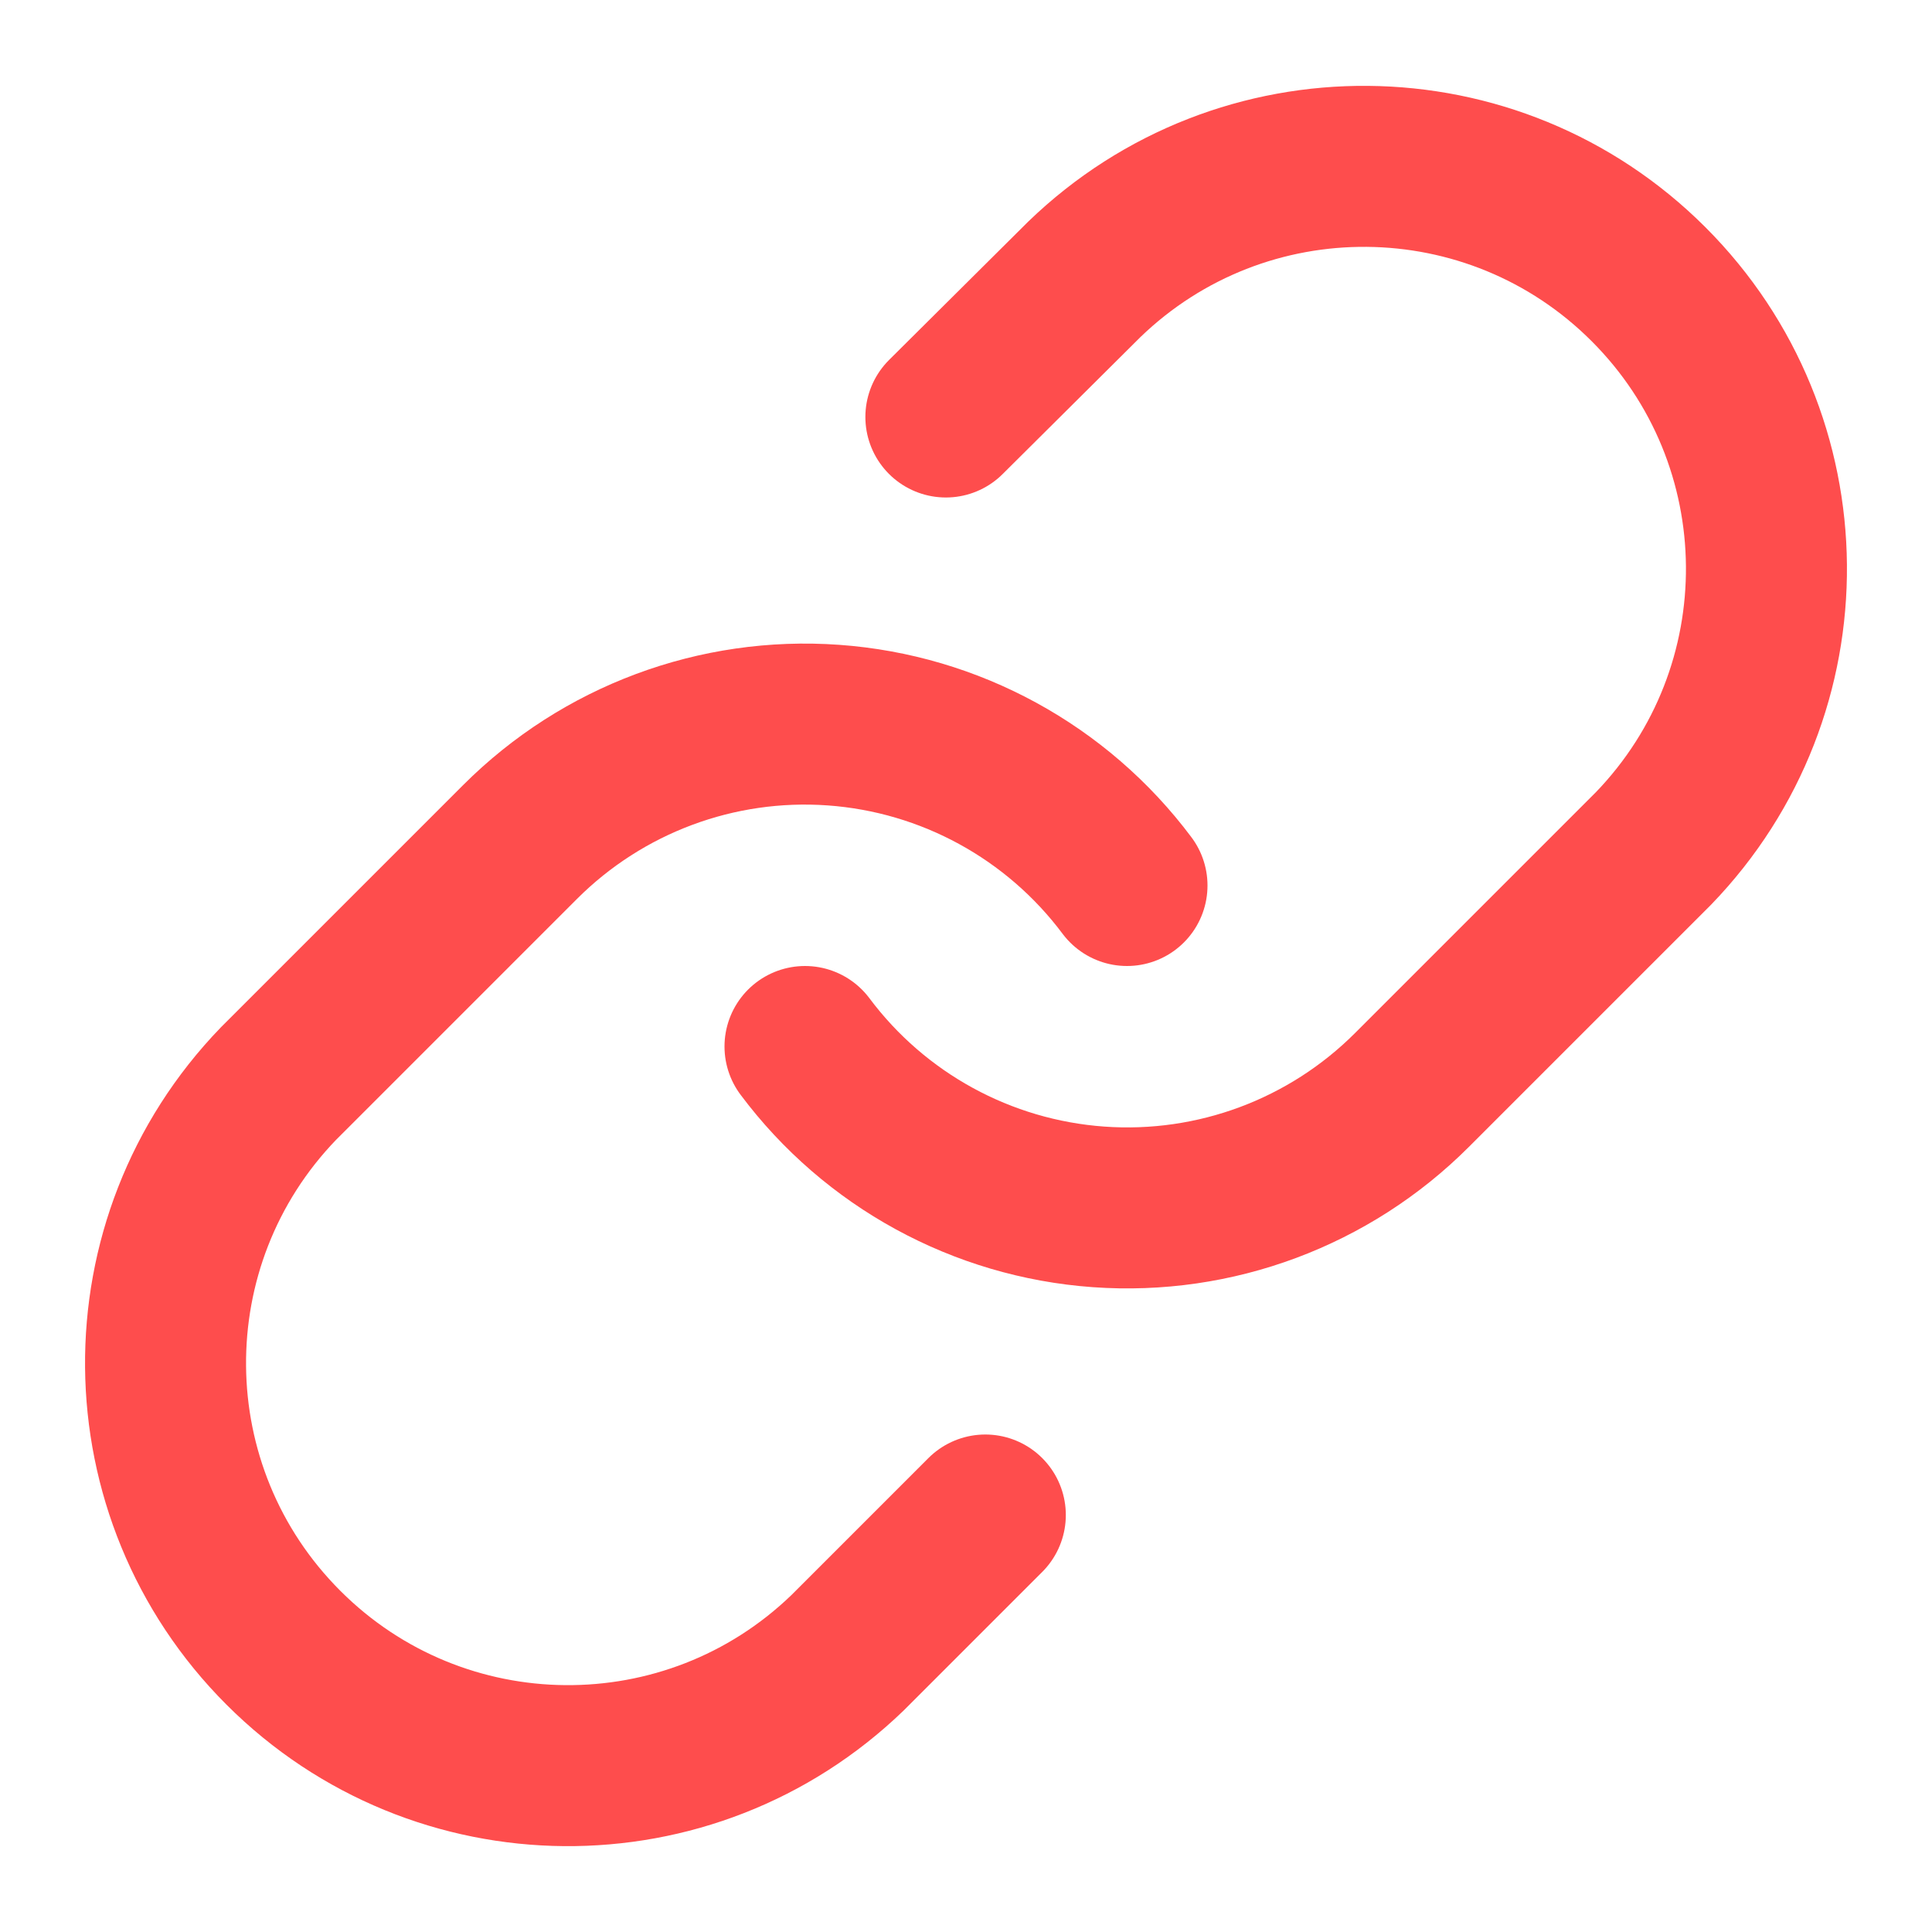
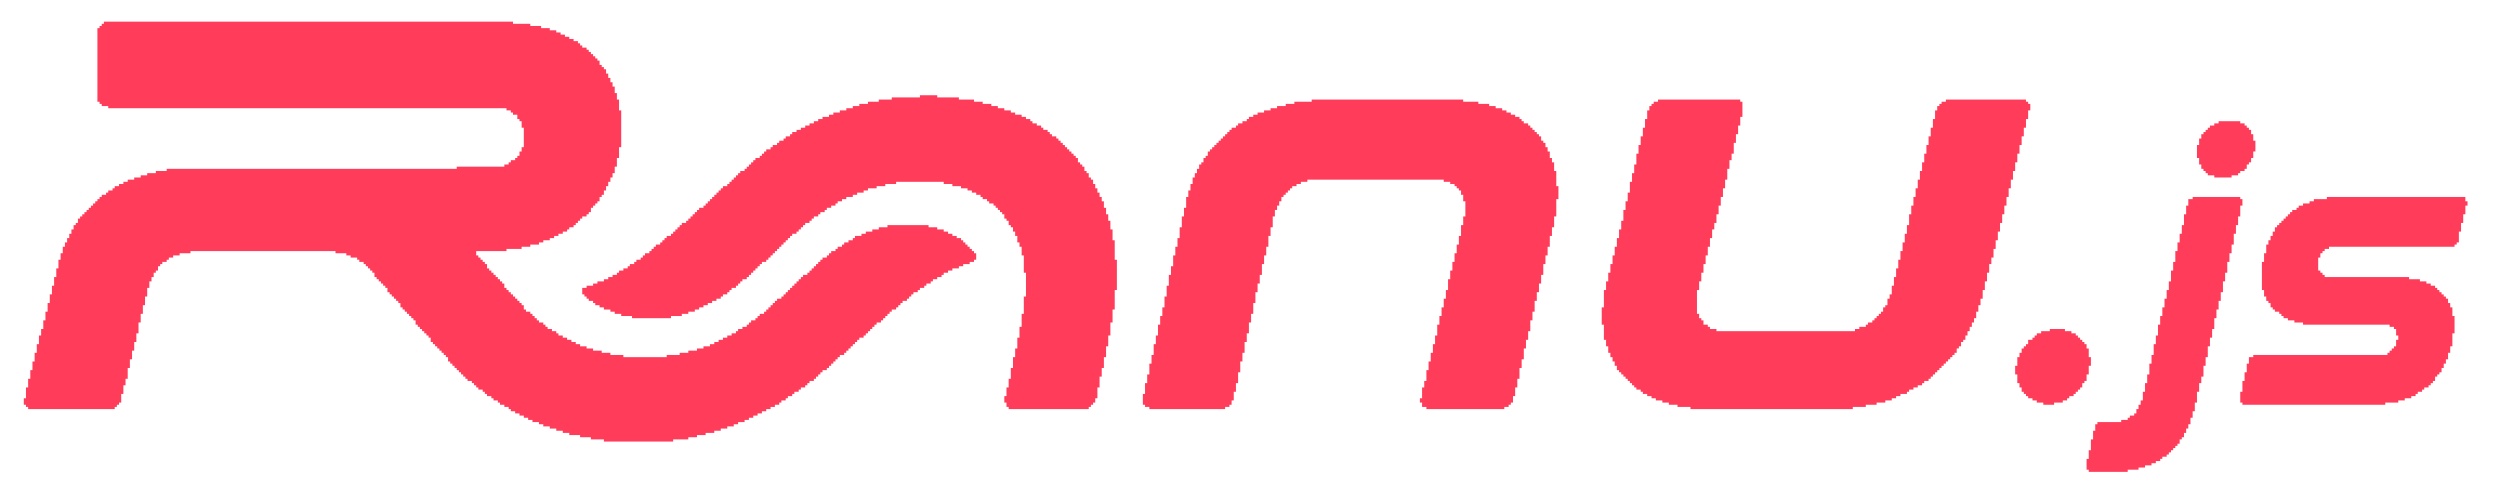
- <svg xmlns="http://www.w3.org/2000/svg" width="80" height="80" viewBox="0 0 24 24" fill="none" stroke="#fe4d4d" stroke-width="2" stroke-linecap="round" stroke-linejoin="round">
-   <path d="M10 13a5 5 0 0 0 7.54.54l3-3a5 5 0 0 0-7.07-7.07l-1.72 1.71" />
-   <path d="M14 11a5 5 0 0 0-7.54-.54l-3 3a5 5 0 0 0 7.07 7.07l1.71-1.71" />
+ <svg xmlns="http://www.w3.org/2000/svg" width="1155" height="230" viewBox="0 0 1155 230" fill="none">
+   <path fill-rule="evenodd" clip-rule="evenodd" d="M123 116H88V117H83V118H80V119H78V120H77V121H75V122H74V123H73V125H72V126H71V128H70V130H69V133H68V137H67V141H66V145H65V149H64V154H63V158H62V162H61V166H60V170H59V175H58V178H57V182H56V186H55V187H54V188H53V189H13V188H12V187H11V184H12V179H13V175H14V171H15V167H16V163H17V159H18V155H19V152H20V148H21V144H22V140H23V136H24V132H25V128H26V124H27V120H28V117H29V114H30V112H31V110H32V108H33V106H34V104H35V103H36V101H37V100H38V99H39V98H40V97H41V96H42V95H43V94H44V93H45V92H46V91H47V90H49V89H50V88H52V87H53V86H55V85H57V84H59V83H62V82H65V81H68V80H72V79H77V78H211V77H233V76H235V75H236V74H238V73H239V72H240V70H241V68H242V59H241V56H240V55H239V53H237V52H236V51H234V50H50V49H47V48H46V47H45V13H46V12H47V11H48V10H237V11H245V12H250V13H254V14H257V15H259V16H261V17H263V18H265V19H267V20H268V21H269V22H271V23H272V24H273V25H274V26H275V27H276V28H277V30H278V31H279V32H280V34H281V36H282V38H283V40H284V43H285V46H286V51H287V68H286V73H285V77H284V80H283V82H282V84H281V86H280V88H279V90H278V91H277V93H276V94H275V95H274V96H273V98H272V99H271V100H269V101H268V102H267V103H266V104H265V105H263V106H262V107H260V108H258V109H256V110H254V111H251V112H249V113H245V114H241V115H234V116H220V118H221V119H222V120H223V121H224V122H225V124H226V125H227V126H228V127H229V128H230V129H231V130H232V131H233V133H234V134H235V135H236V136H237V137H238V138H239V139H240V140H241V141H242V143H243V144H245V145H246V146H247V147H248V148H249V149H251V150H252V151H253V152H255V153H257V154H258V155H260V156H262V157H264V158H266V159H268V160H271V161H274V162H278V163H282V164H288V165H308V164H314V163H318V162H322V161H325V160H328V159H330V158H332V157H334V156H336V155H338V154H340V153H341V152H343V151H345V150H346V149H347V148H349V147H350V146H351V145H353V144H354V143H355V142H356V141H357V140H358V139H359V138H361V137H362V136H363V135H364V134H365V133H366V132H367V131H368V130H369V129H370V128H371V127H373V126H374V125H375V124H376V123H377V122H378V121H379V120H380V119H382V118H383V117H384V116H386V115H387V114H389V113H390V112H392V111H394V110H395V109H398V108H400V107H403V106H406V105H410V104H429V105H433V106H436V107H438V108H440V109H442V110H444V111H445V112H446V113H447V114H448V115H449V116H450V117H451V120H450V121H448V122H445V123H443V124H440V125H438V126H436V127H435V128H433V129H431V130H430V131H428V132H427V133H425V134H424V135H422V136H421V137H420V138H419V139H417V140H416V141H415V142H414V143H412V144H411V145H410V146H409V147H408V148H407V149H405V150H404V151H403V152H402V153H401V154H400V155H399V156H397V157H396V158H395V159H394V160H393V161H392V162H391V163H390V164H388V165H387V166H386V167H385V168H384V169H383V170H382V171H380V172H379V173H378V174H377V175H376V176H374V177H373V178H372V179H370V180H369V181H367V182H366V183H364V184H363V185H361V186H360V187H358V188H356V189H354V190H352V191H350V192H348V193H346V194H344V195H341V196H339V197H336V198H333V199H330V200H326V201H322V202H318V203H311V204H279V203H273V202H268V201H263V200H260V199H257V198H254V197H251V196H249V195H246V194H244V193H242V192H240V191H238V190H236V189H235V188H233V187H231V186H230V185H228V184H227V183H225V182H224V181H223V180H221V179H220V178H219V177H218V176H216V175H215V174H214V173H213V172H212V171H211V170H210V169H209V168H208V167H207V165H206V164H205V163H204V162H203V161H202V160H201V159H200V158H199V156H198V155H197V154H196V153H195V152H194V151H193V150H192V148H191V147H190V146H189V145H188V144H187V143H186V142H185V140H184V139H183V138H182V137H181V136H180V135H179V133H178V132H177V131H176V130H175V129H174V128H173V126H172V125H171V124H170V123H169V122H168V121H166V120H165V119H162V118H160V117H155V116H124H123ZM1071 122V125H1072V126H1073V127H1074V128H1113V129H1118V130H1121V131H1123V132H1125V133H1126V134H1127V135H1128V136H1129V137H1130V138H1131V140H1132V142H1133V146H1134V154H1133V160H1132V163H1131V166H1130V168H1129V170H1128V172H1127V173H1126V174H1125V176H1124V177H1123V178H1122V179H1120V180H1119V181H1117V182H1116V183H1114V184H1111V185H1108V186H1102V187H1036V186H1035V181H1036V176H1037V172H1038V168H1039V165H1041V164H1103V163H1104V162H1105V161H1106V160H1107V157H1108V155H1107V152H1106V151H1104V150H1064V149H1060V148H1057V147H1055V146H1054V145H1053V144H1051V143H1050V142H1049V140H1048V139H1047V137H1046V134H1045V121H1046V117H1047V113H1048V111H1049V109H1050V107H1051V105H1052V104H1053V103H1054V102H1055V101H1056V100H1057V99H1058V98H1059V97H1061V96H1062V95H1064V94H1067V93H1069V92H1075V91H1139V93H1140V95H1139V99H1138V103H1137V107H1136V112H1135V113H1134V114H1076V115H1074V116H1073V117H1072V119H1071V121V122ZM1028 128V130H1027V135H1026V139H1025V143H1024V147H1023V152H1022V156H1021V160H1020V165H1019V169H1018V174H1017V177H1016V181H1015V186H1014V190H1013V193H1012V196H1011V198H1010V200H1009V202H1008V203H1007V205H1006V206H1005V207H1004V208H1003V209H1002V210H1001V211H999V212H998V213H996V214H994V215H991V216H988V217H983V218H965V217H964V212H965V208H966V203H967V199H968V196H969V195H980V194H983V193H984V192H986V191H987V189H988V187H989V185H990V181H991V177H992V173H993V168H994V164H995V159H996V155H997V150H998V146H999V142H1000V138H1001V134H1002V130H1003V125H1004V121H1005V116H1006V112H1007V108H1008V104H1009V99H1010V95H1011V92H1013V91H1035V92H1036V95H1035V100H1034V104H1033V108H1032V113H1031V117H1030V121H1029V126H1028V127V128ZM937 159V157H939V156H940V155H941V154H943V153H947V152H954V153H957V154H959V155H960V156H961V157H962V158H963V159H964V161H965V165H966V169H965V173H964V176H963V177H962V179H961V180H960V181H959V182H958V183H956V184H955V185H953V186H949V187H944V186H941V185H939V184H937V183H936V182H935V181H934V179H933V177H932V173H931V169H932V165H933V163H934V161H935V160H936V159H937ZM1040 61V62H1041V65H1042V70H1041V73H1040V75H1039V76H1038V78H1037V79H1035V80H1034V81H1031V82H1023V81H1020V80H1019V79H1018V78H1017V76H1016V73H1015V67H1016V64H1017V62H1018V61H1019V60H1020V59H1021V58H1023V57H1025V56H1035V57H1037V58H1038V59H1039V60H1040V61Z" fill="#FF3D5A" />
+   <path fill-rule="evenodd" clip-rule="evenodd" d="M431 84H414V85H409V86H405V87H401V88H399V89H396V90H394V91H391V92H389V93H387V94H386V95H384V96H382V97H381V98H379V99H378V100H376V101H375V102H374V103H372V104H371V105H370V106H369V107H368V108H366V109H365V110H364V111H363V112H362V113H361V114H360V115H359V116H358V117H357V118H356V119H355V120H354V121H352V122H351V123H350V124H349V125H348V126H347V127H346V128H345V129H343V130H342V131H341V132H340V133H338V134H337V135H336V136H334V137H333V138H331V139H329V140H327V141H325V142H323V143H321V144H318V145H315V146H310V147H292V146H287V145H284V144H282V143H279V142H277V141H275V140H274V139H272V138H271V137H270V136H269V133H271V132H274V131H276V130H279V129H281V128H283V127H285V126H286V125H288V124H290V123H291V122H293V121H294V120H296V119H297V118H298V117H300V116H301V115H302V114H303V113H305V112H306V111H307V110H308V109H310V108H311V107H312V106H313V105H314V104H315V103H317V102H318V101H319V100H320V99H321V98H322V97H323V96H325V95H326V94H327V93H328V92H329V91H330V90H331V89H332V88H333V87H334V86H336V85H337V84H338V83H339V82H340V81H341V80H342V79H344V78H345V77H346V76H347V75H348V74H349V73H351V72H352V71H353V70H354V69H356V68H357V67H359V66H360V65H362V64H363V63H365V62H366V61H368V60H370V59H372V58H374V57H376V56H378V55H380V54H383V53H385V52H388V51H391V50H394V49H397V48H401V47H406V46H412V45H425V44H433V45H443V46H450V47H454V48H458V49H461V50H464V51H467V52H469V53H472V54H474V55H476V56H477V57H479V58H481V59H482V60H484V61H485V62H486V63H488V64H489V65H490V66H491V67H492V68H493V69H494V70H495V71H496V72H497V73H498V75H499V76H500V77H501V79H502V80H503V82H504V83H505V85H506V87H507V89H508V91H509V93H510V96H511V99H512V102H513V106H514V111H515V120H516V134H515V143H514V149H513V155H512V160H511V165H510V170H509V174H508V179H507V184H506V186H505V187H504V188H503V189H466V188H465V186H464V183H465V179H466V175H467V170H468V165H469V161H470V156H471V151H472V145H473V137H474V126H473V118H472V114H471V112H470V109H469V107H468V105H467V104H466V102H465V101H464V99H463V98H462V97H461V96H460V95H459V94H457V93H456V92H454V91H453V90H451V89H449V88H447V87H444V86H440V85H436V84H432H431ZM677 95V93H676V90H675V88H674V87H673V86H672V85H670V84H667V83H604V84H601V85H599V86H597V87H596V88H595V89H594V90H593V91H592V93H591V95H590V97H589V100H588V105H587V109H586V114H585V118H584V122H583V127H582V131H581V135H580V140H579V145H578V149H577V154H576V158H575V163H574V167H573V172H572V177H571V181H570V185H569V187H568V188H566V189H531V188H529V187H528V182H529V177H530V173H531V168H532V164H533V159H534V155H535V150H536V146H537V142H538V137H539V132H540V127H541V123H542V118H543V114H544V110H545V105H546V100H547V96H548V91H549V88H550V85H551V82H552V80H553V78H554V76H555V75H556V73H557V72H558V70H559V69H560V68H561V67H562V66H563V65H564V64H565V63H566V62H567V61H568V60H569V59H571V58H572V57H574V56H576V55H577V54H579V53H581V52H584V51H587V50H590V49H594V48H598V47H606V46H676V47H683V48H688V49H691V50H694V51H696V52H698V53H700V54H702V55H703V56H704V57H706V58H707V59H708V60H709V61H710V62H711V63H712V65H713V66H714V68H715V70H716V73H717V75H718V79H719V86H720V92H719V100H718V105H717V109H716V114H715V118H714V122H713V127H712V131H711V135H710V139H709V144H708V148H707V153H706V157H705V161H704V166H703V170H702V175H701V179H700V183H699V186H698V187H697V188H695V189H659V188H657V186H656V184H657V179H658V176H659V171H660V167H661V163H662V159H663V155H664V150H665V146H666V142H667V138H668V134H669V129H670V125H671V121H672V117H673V113H674V109H675V104H676V100H677V96V95ZM936 55V59H935V63H934V67H933V71H932V75H931V79H930V83H929V87H928V91H927V95H926V99H925V103H924V107H923V111H922V115H921V119H920V122H919V126H918V130H917V134H916V138H915V141H914V144H913V147H912V149H911V151H910V153H909V155H908V157H907V158H906V160H905V161H904V163H903V164H902V165H901V166H900V167H899V168H898V169H897V170H896V171H895V172H894V173H893V174H892V175H891V176H889V177H888V178H886V179H884V180H882V181H881V182H878V183H876V184H874V185H871V186H867V187H862V188H856V189H781V188H775V187H771V186H768V185H765V184H763V183H761V182H759V181H758V180H756V179H755V178H754V177H753V176H752V175H751V174H750V173H749V172H748V171H747V169H746V167H745V165H744V163H743V160H742V157H741V150H740V142H741V134H742V130H743V126H744V122H745V118H746V114H747V110H748V106H749V102H750V97H751V93H752V89H753V84H754V80H755V76H756V71H757V67H758V63H759V59H760V55H761V51H762V49H763V48H764V47H766V46H804V47H805V54H804V58H803V62H802V66H801V71H800V74H799V78H798V83H797V87H796V91H795V95H794V99H793V103H792V106H791V110H790V114H789V118H788V122H787V126H786V130H785V134H784V145H785V147H786V148H787V150H789V151H790V152H793V153H857V152H859V151H862V150H863V149H865V148H866V147H867V146H868V145H869V144H870V142H871V141H872V138H873V136H874V132H875V128H876V124H877V120H878V116H879V112H880V108H881V104H882V99H883V95H884V91H885V87H886V83H887V79H888V75H889V71H890V67H891V63H892V59H893V55H894V51H895V49H896V48H897V47H899V46H936V47H937V48H938V51H937V55H936Z" fill="#FF3D5A" />
</svg>
